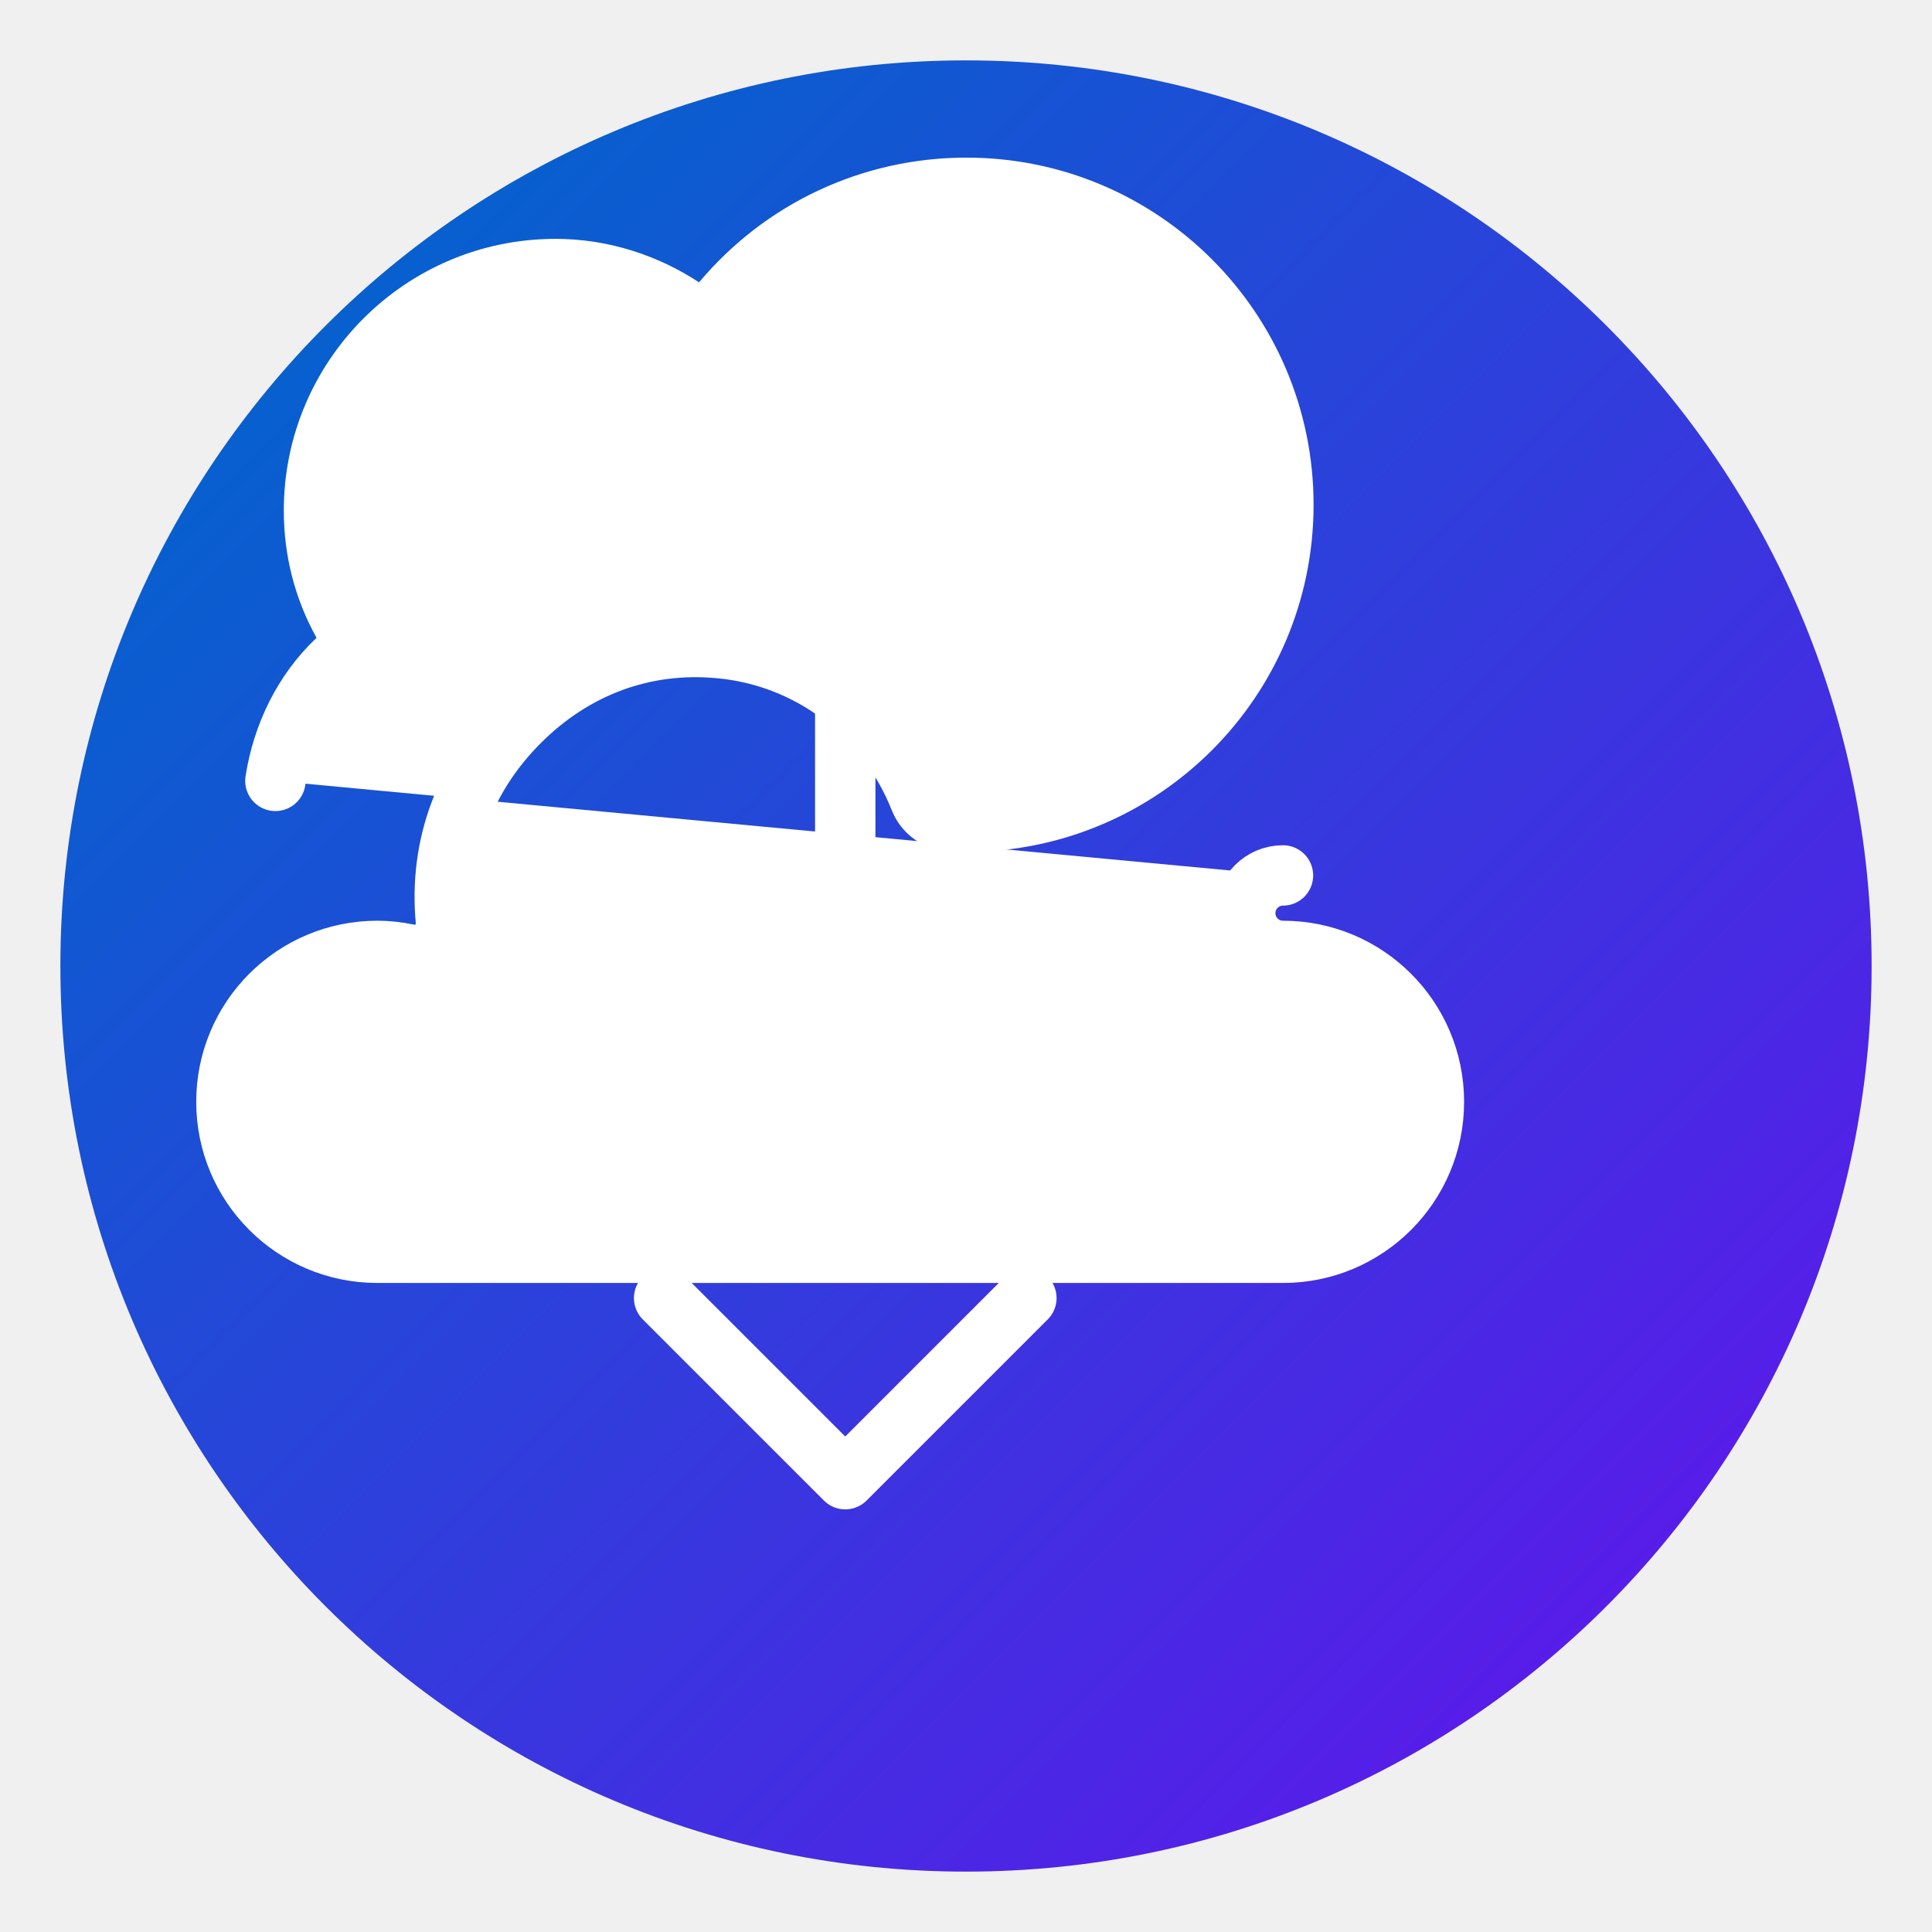
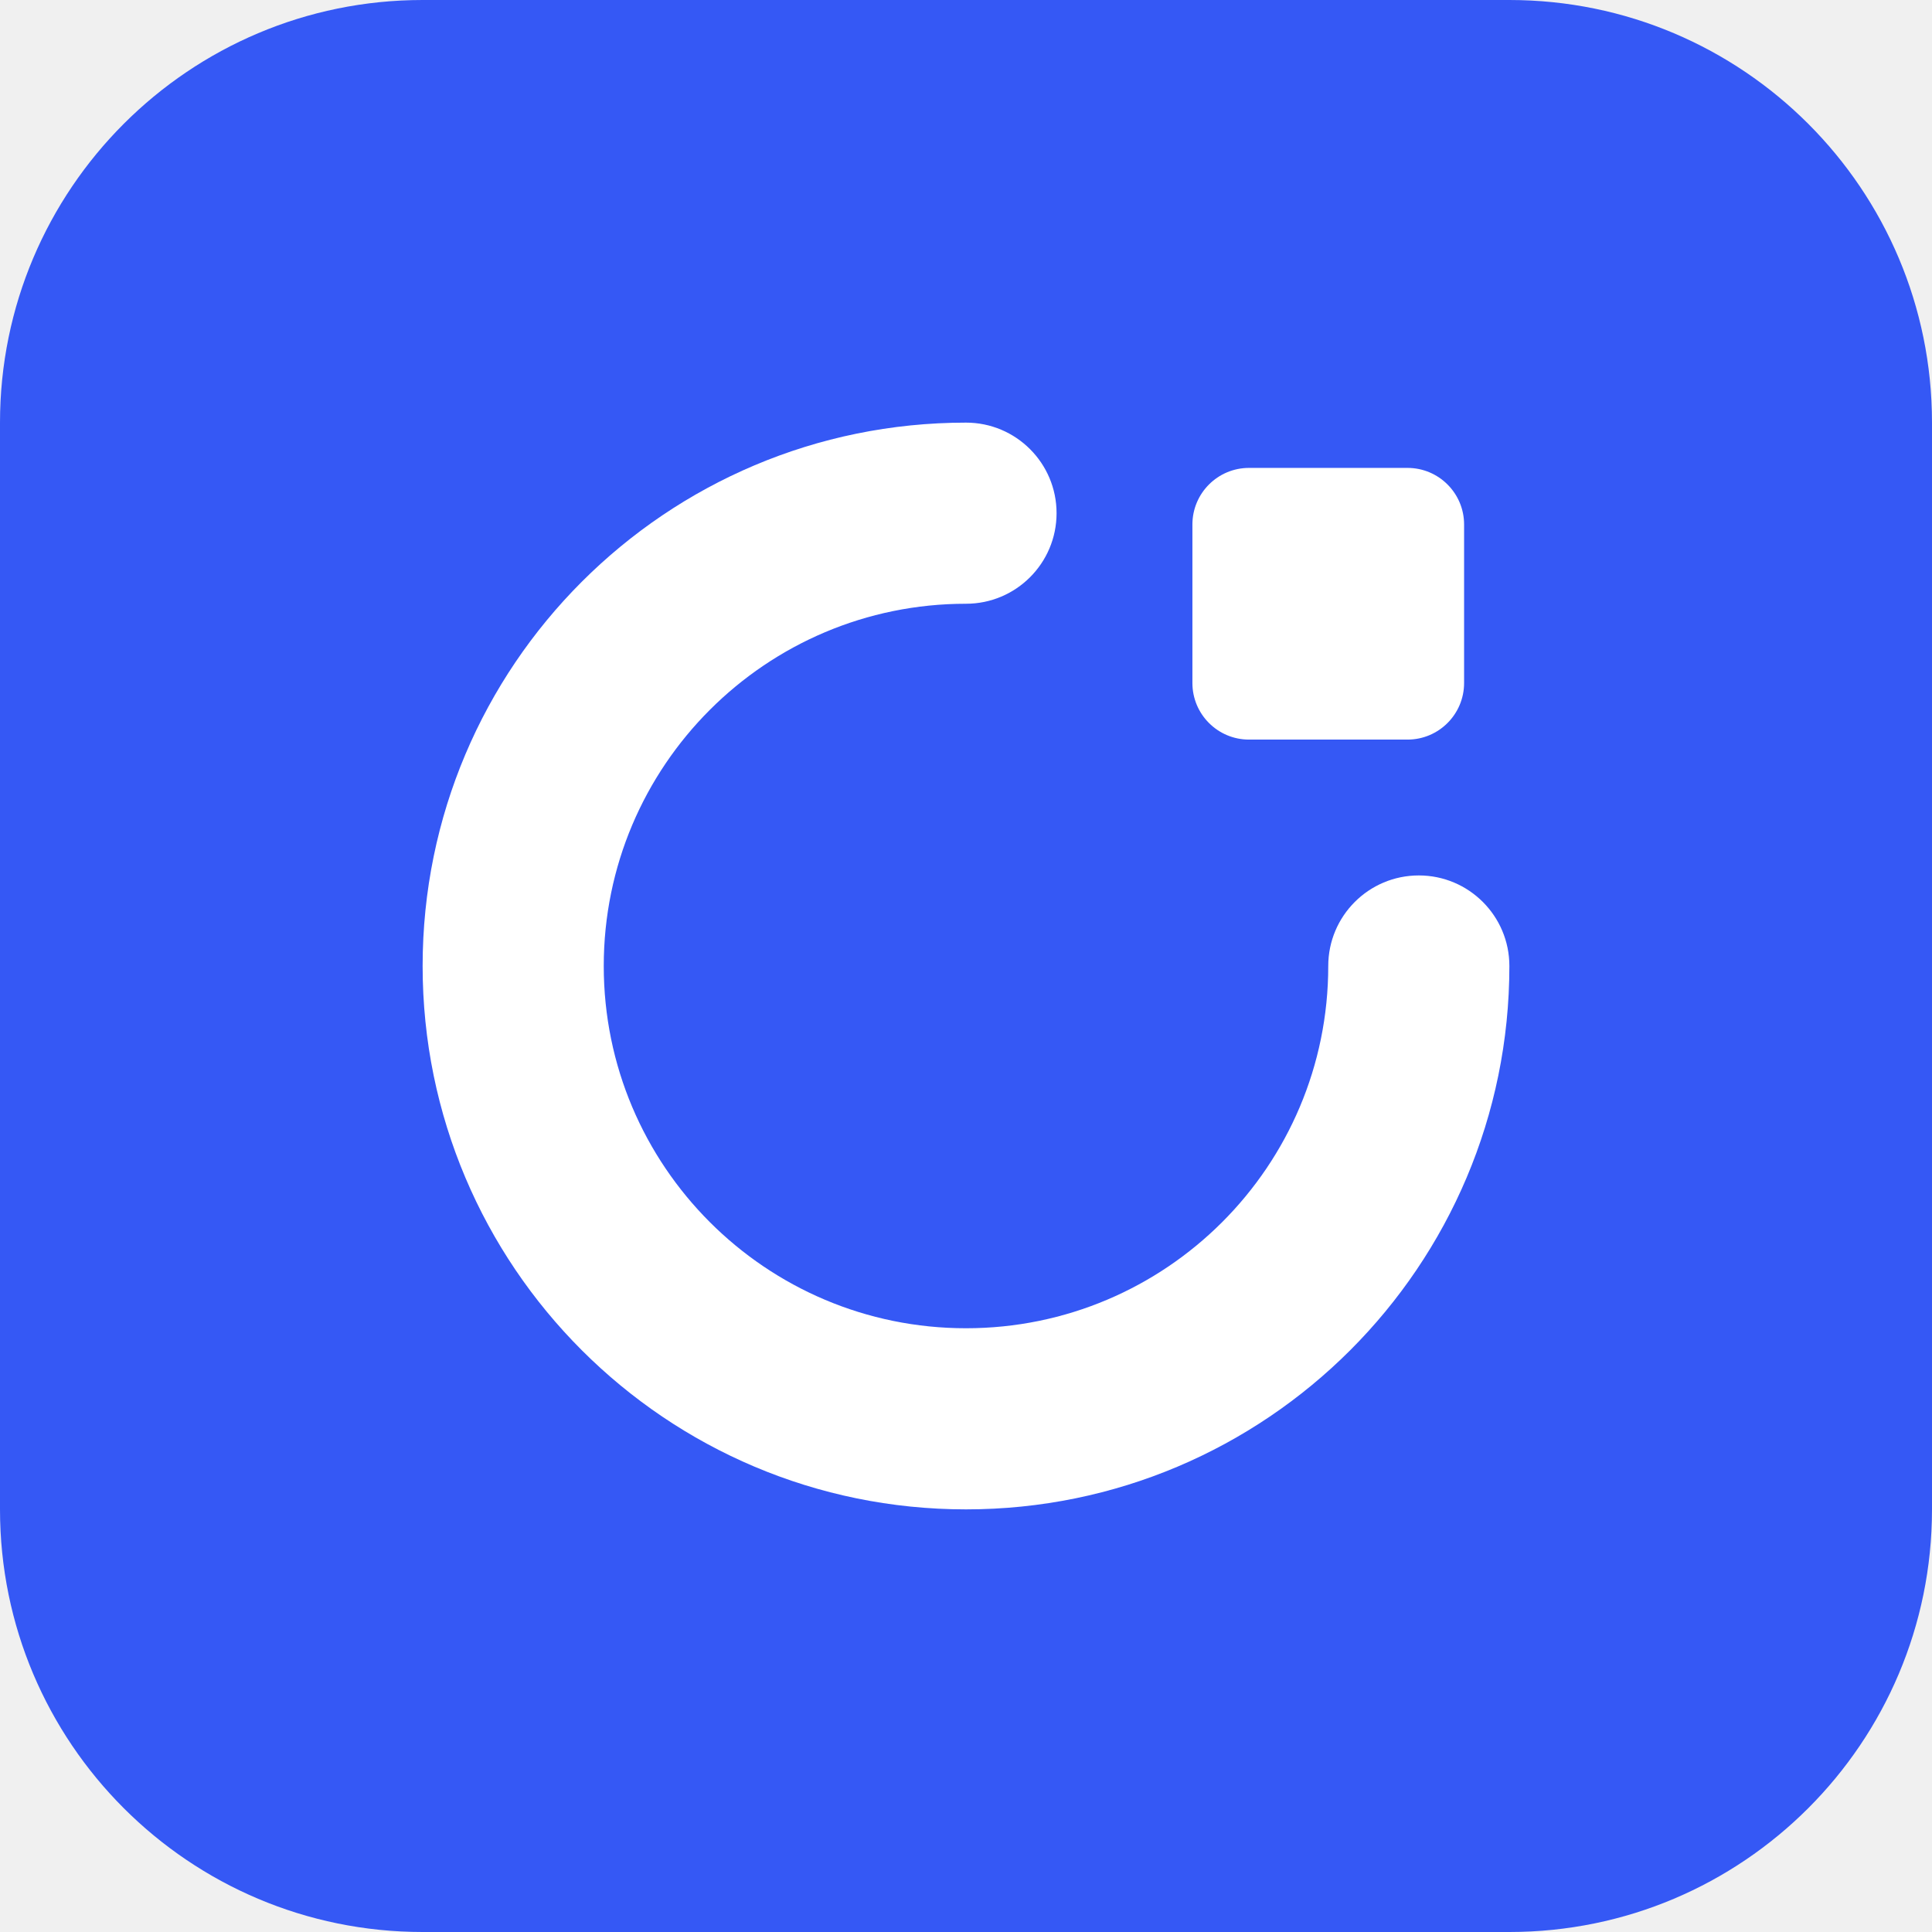
- <svg xmlns="http://www.w3.org/2000/svg" width="512" height="512" viewBox="0 0 512 512" fill="none">
-   <circle cx="256" cy="256" r="240" fill="url(#gradient)" />
-   <path d="M340 232c-5.52 0-10 4.48-10 10s4.48 10 10 10c22.1 0 40 17.9 40 40s-17.9 40-40 40h-240c-22.1 0-40-17.9-40-40s17.9-40 40-40c2.71 0 5.41.3 8 .85 2.59.56 5.31 0 7.34-1.8 2.03-1.79 3.07-4.43 2.82-7.08-1.85-19.8 5.02-38.2 19.5-52.7 14.5-14.5 33.1-21.4 53.1-19.5 23.7 2.18 44.1 17.5 53 40 1.35 3.39 4.51 5.68 8.16 5.85 1.4.07 2.79.15 4.19.15 46.4 0 84-37.6 84-84 0-46.4-37.6-84-84-84-25.2 0-48.8 11.1-64.9 30.4-2.5 3-6.92 3.63-10.2 1.43-9.92-6.53-21.6-10.3-33.8-10.3-35.3 0-64 28.7-64 64 0 10.6 2.6 20.7 7.6 29.7 1.83 3.26 1.19 7.37-1.53 9.94-8.85 8.4-14.4 19.8-16.3 32" fill="white" stroke="white" stroke-width="16" stroke-linecap="round" stroke-linejoin="round" />
-   <path d="M272 168l-48-48-48 48M224 120v160M176 344l48 48 48-48" stroke="white" stroke-width="16" stroke-linecap="round" stroke-linejoin="round" />
-   <defs>
-     <linearGradient id="gradient" x1="56" y1="56" x2="456" y2="456" gradientUnits="userSpaceOnUse">
-       <stop offset="0" stop-color="#0066cc" />
-       <stop offset="1" stop-color="#5E17EB" />
-     </linearGradient>
-   </defs>
+ <svg xmlns="http://www.w3.org/2000/svg" width="512" height="512" viewBox="0 0 512 512" role="img" aria-labelledby="title desc">
+   <rect width="512" height="512" rx="112" fill="#3558F5" />
+   <g transform="translate(64 64) scale(1.5)" fill="#FFFFFF">
+     <path d="M224 128A96 96 0 1 1 128 32A16 16 0 0 1 128 64A64 64 0 1 0 192 128A16 16 0 0 1 224 128Z" />
+     <rect x="168" y="40" width="48" height="48" rx="10" />
+   </g>
</svg>
